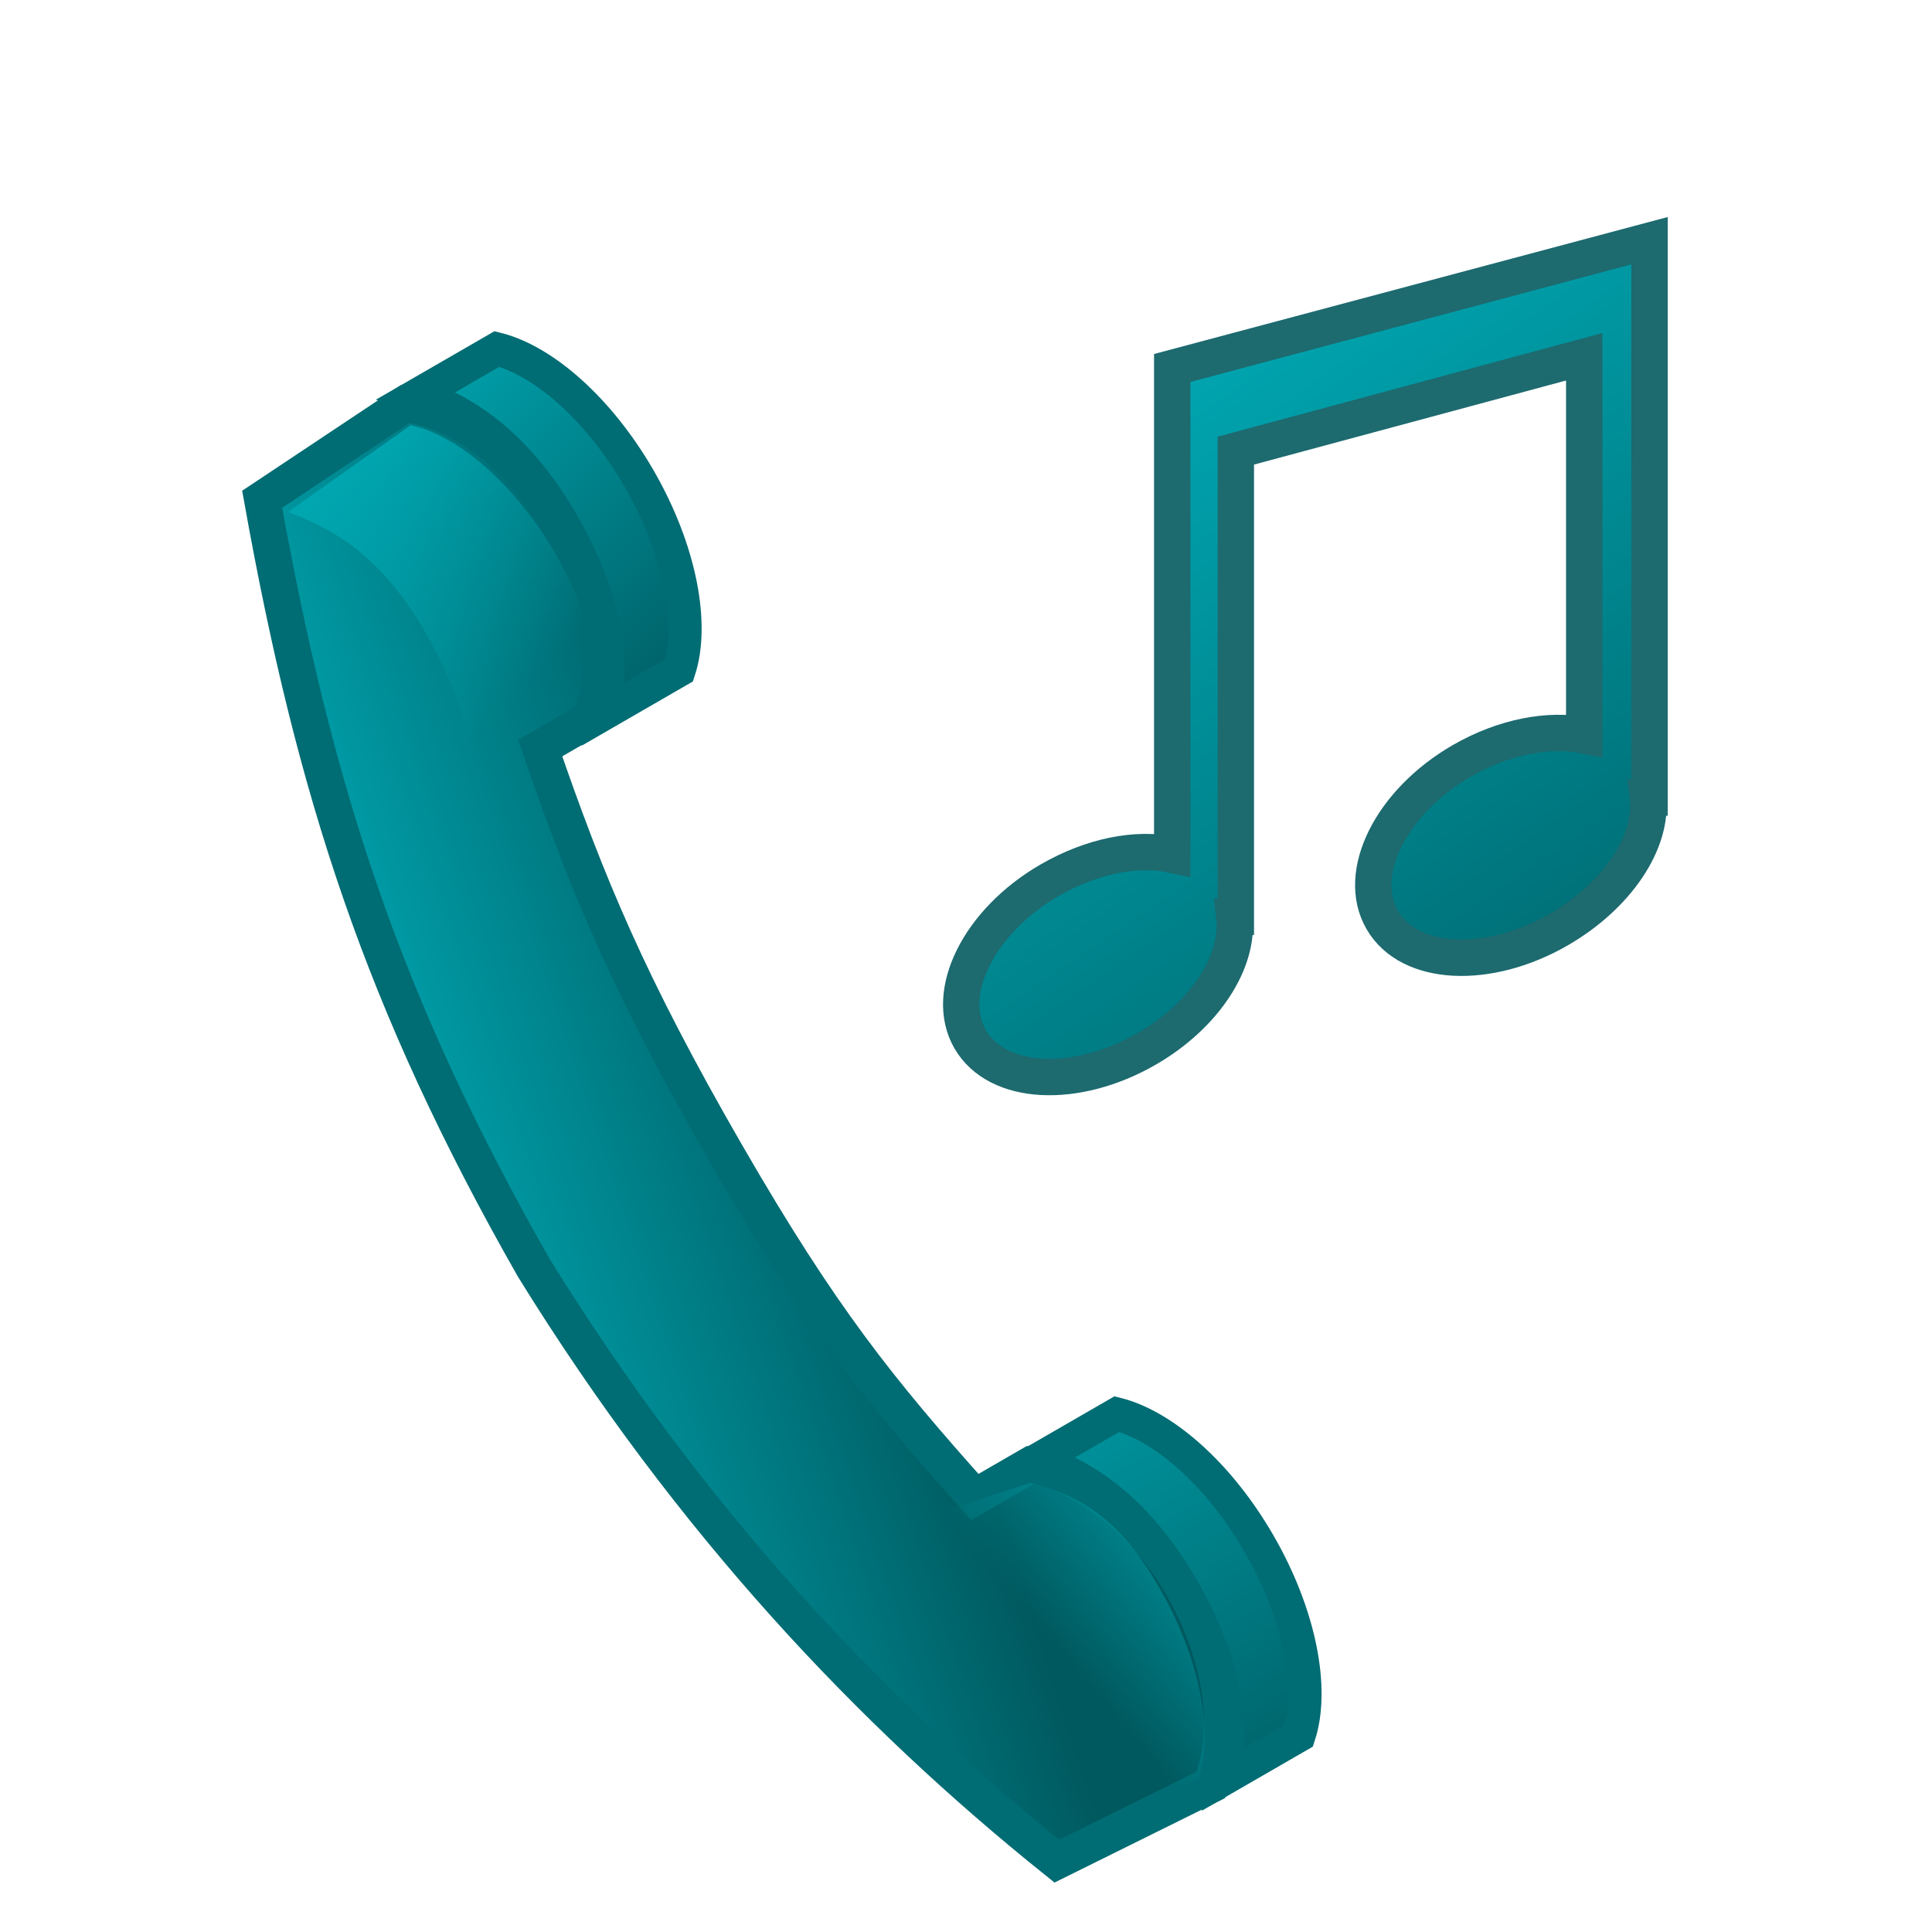
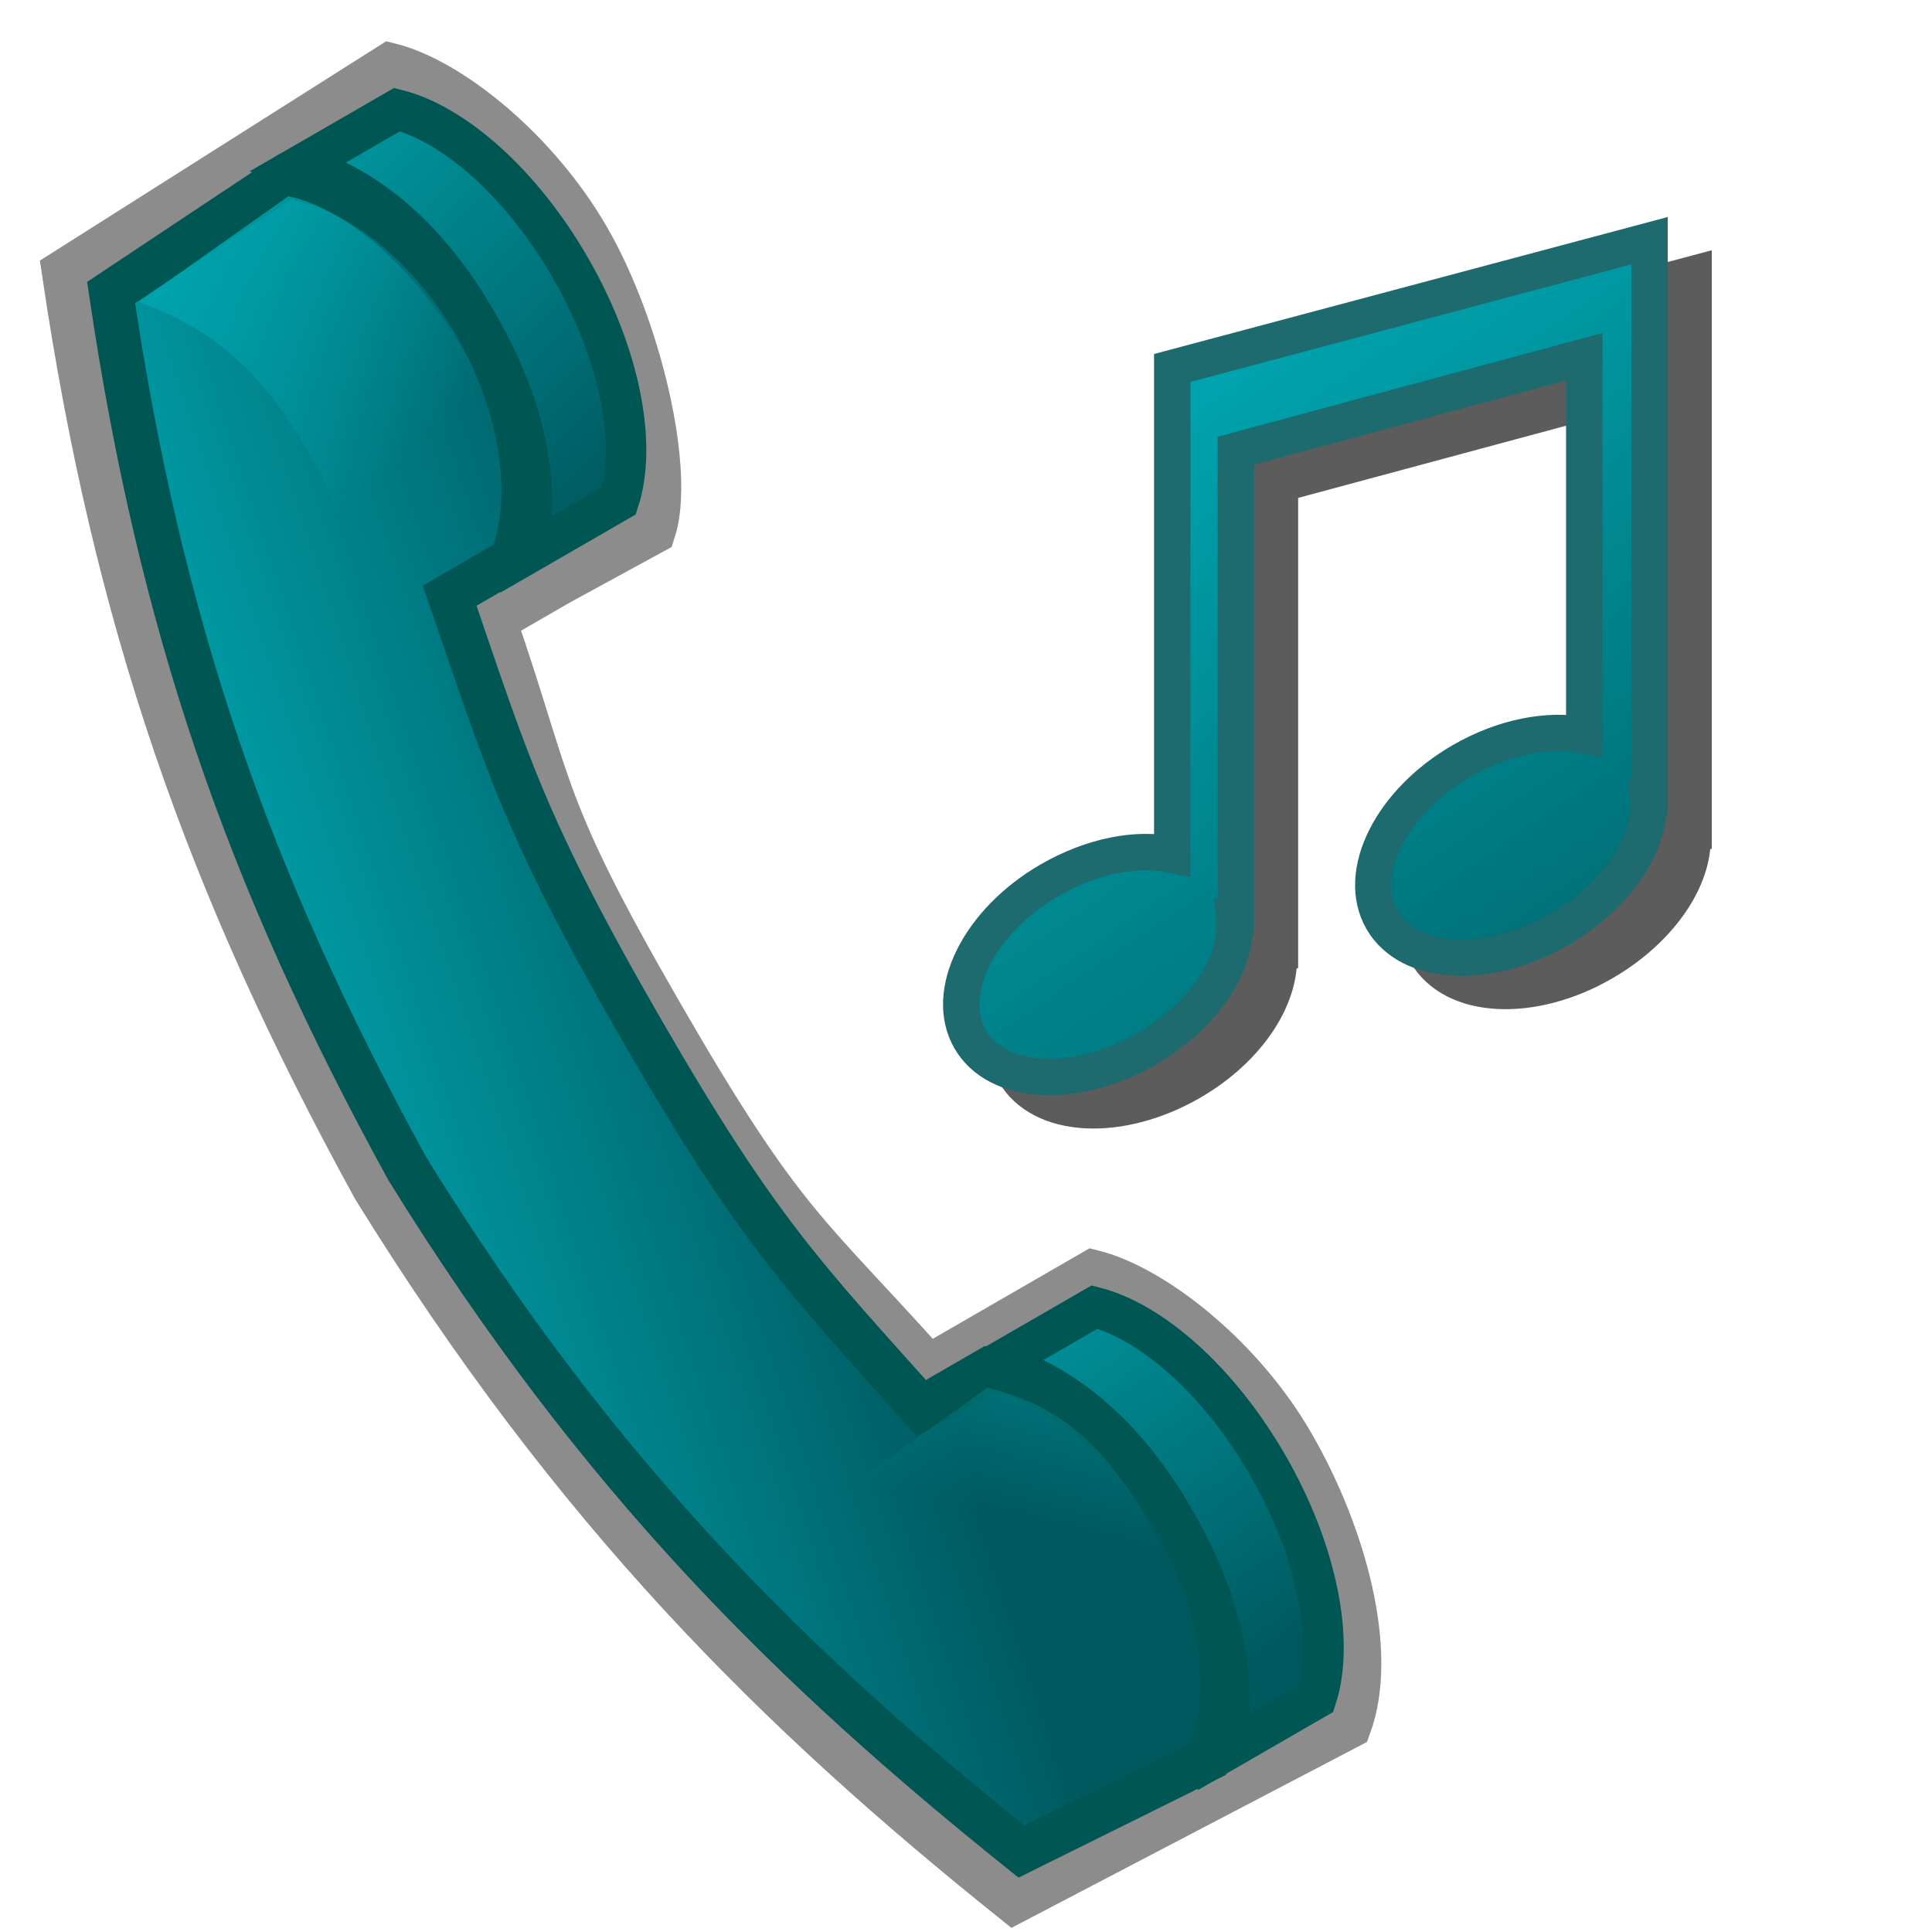
<svg xmlns="http://www.w3.org/2000/svg" xmlns:xlink="http://www.w3.org/1999/xlink" width="24" height="24" id="svg2" version="1.0">
  <defs id="defs4">
    <linearGradient id="linearGradient4269">
      <stop style="stop-color:#00a6b0;stop-opacity:1;" offset="0" id="stop4271" />
      <stop style="stop-color:#00a6b0;stop-opacity:0;" offset="1" id="stop4273" />
    </linearGradient>
    <linearGradient id="linearGradient4183">
      <stop id="stop4185" offset="0" style="stop-color:#00a5b0;stop-opacity:1;" />
      <stop id="stop4187" offset="1" style="stop-color:#00595f;stop-opacity:1;" />
    </linearGradient>
    <linearGradient id="linearGradient4167">
      <stop style="stop-color:#80000e;stop-opacity:1;" offset="0" id="stop4169" />
      <stop style="stop-color:#b00014;stop-opacity:0;" offset="1" id="stop4171" />
    </linearGradient>
    <linearGradient xlink:href="#linearGradient4183" id="linearGradient4181" x1="10.575" y1="12.116" x2="-0.686" y2="12.116" gradientUnits="userSpaceOnUse" gradientTransform="translate(1.262691,-1.100752)" />
    <linearGradient xlink:href="#linearGradient4183" id="linearGradient4195" x1="31.693" y1="11.264" x2="23.889" y2="13.355" gradientUnits="userSpaceOnUse" gradientTransform="translate(-0.947018,-0.885198)" />
    <linearGradient xlink:href="#linearGradient4183" id="linearGradient4203" x1="15.647" y1="2.703" x2="14.014" y2="10.577" gradientUnits="userSpaceOnUse" />
    <linearGradient xlink:href="#linearGradient4269" id="linearGradient4256" x1="7.852" y1="15.912" x2="7.111" y2="11.597" gradientUnits="userSpaceOnUse" gradientTransform="translate(0.426158,-2.762136)" />
    <linearGradient xlink:href="#linearGradient4269" id="linearGradient4260" gradientUnits="userSpaceOnUse" gradientTransform="matrix(-1,-1.726592e-17,-1.726592e-17,1,32.04188,-2.86473)" x1="2.065" y1="12.626" x2="6.838" y2="13.92" />
    <linearGradient xlink:href="#linearGradient4183" id="linearGradient2224" x1="16.827" y1="6.729" x2="27.562" y2="22.513" gradientUnits="userSpaceOnUse" gradientTransform="matrix(0.632388,0,0,0.632388,3.258093,0.894991)" />
+     <linearGradient id="linearGradient2278">
+       <stop style="stop-color:#ffffff;stop-opacity:0" offset="0" id="stop2280" />
+       <stop style="stop-color:#fefee7;stop-opacity:0.893" offset="1" id="stop2282" />
+     </linearGradient>
+     <linearGradient id="linearGradient2284">
+       <stop style="stop-color:#1db000;stop-opacity:1;" offset="0" id="stop2286" />
+       <stop style="stop-color:#1db000;stop-opacity:0;" offset="1" id="stop2288" />
+     </linearGradient>
+     <linearGradient id="linearGradient2290">
+       <stop id="stop2292" offset="0" style="stop-color:#1db000;stop-opacity:1;" />
+       <stop id="stop2395" offset="1" style="stop-color:#0f5f00;stop-opacity:1;" />
+     </linearGradient>
+     <linearGradient id="linearGradient2296">
+       <stop style="stop-color:#80000e;stop-opacity:1;" offset="0" id="stop2298" />
+       <stop style="stop-color:#b00014;stop-opacity:0;" offset="1" id="stop2391" />
+     </linearGradient>
+     <linearGradient xlink:href="#linearGradient4183" id="linearGradient2302" x1="16.827" y1="6.729" x2="27.562" y2="22.513" gradientUnits="userSpaceOnUse" gradientTransform="matrix(0.875025,0,0,0.875025,0.666703,0.177907)" />
+     <linearGradient y2="13.92" x2="6.838" y1="12.626" x1="2.065" gradientTransform="matrix(-1,0,0,1,32.04188,-2.86473)" gradientUnits="userSpaceOnUse" id="linearGradient2386" xlink:href="#linearGradient4269" />
+     <linearGradient gradientTransform="translate(0.426158,-2.762136)" gradientUnits="userSpaceOnUse" y2="13.92" x2="6.838" y1="12.626" x1="2.065" id="linearGradient2306" xlink:href="#linearGradient4269" />
+     <linearGradient gradientUnits="userSpaceOnUse" y2="10.577" x2="14.014" y1="2.703" x1="15.647" id="linearGradient2308" xlink:href="#linearGradient4183" />
+     <linearGradient gradientTransform="translate(-0.947018,-0.885198)" gradientUnits="userSpaceOnUse" y2="12.536" x2="31.317" y1="12.536" x1="24.398" id="linearGradient2382" xlink:href="#linearGradient4183" />
+     <linearGradient gradientTransform="translate(1.262691,-1.100752)" gradientUnits="userSpaceOnUse" y2="12.826" x2="7.924" y1="12.826" x1="1.005" id="linearGradient2380" xlink:href="#linearGradient4183" />
+     <linearGradient id="linearGradient2376">
+       <stop id="stop2316" offset="0" style="stop-color:#80000e;stop-opacity:1;" />
+       <stop id="stop2318" offset="1" style="stop-color:#b00014;stop-opacity:0;" />
+     </linearGradient>
+     <linearGradient id="linearGradient2372">
+       <stop style="stop-color:#26b000;stop-opacity:1;" offset="0" id="stop2322" />
+       <stop style="stop-color:#145f00;stop-opacity:1;" offset="1" id="stop2324" />
+     </linearGradient>
+     <linearGradient id="linearGradient2326">
+       <stop id="stop2328" offset="0" style="stop-color:#26b000;stop-opacity:1;" />
+       <stop id="stop2330" offset="1" style="stop-color:#26b000;stop-opacity:0;" />
+     </linearGradient>
+     <linearGradient xlink:href="#linearGradient4183" id="linearGradient2332" gradientUnits="userSpaceOnUse" x1="15.647" y1="2.703" x2="14.014" y2="10.577" />
+     <linearGradient xlink:href="#linearGradient4183" id="linearGradient2334" gradientUnits="userSpaceOnUse" gradientTransform="translate(1.262691,-1.100752)" x1="10.575" y1="12.116" x2="-0.686" y2="12.116" />
+     <linearGradient xlink:href="#linearGradient4183" id="linearGradient2336" gradientUnits="userSpaceOnUse" gradientTransform="translate(-0.947018,-0.885198)" x1="31.693" y1="11.264" x2="23.889" y2="13.355" />
+     <linearGradient xlink:href="#linearGradient4269" id="linearGradient2338" gradientUnits="userSpaceOnUse" gradientTransform="translate(0.426158,-2.762136)" x1="7.852" y1="15.912" x2="7.111" y2="11.597" />
+     <linearGradient xlink:href="#linearGradient4269" id="linearGradient2340" gradientUnits="userSpaceOnUse" gradientTransform="matrix(-1,0,0,1,32.04188,-2.86473)" x1="2.065" y1="12.626" x2="6.838" y2="13.92" />
+     <radialGradient xlink:href="#linearGradient4045" id="radialGradient2342" cx="19.286" cy="9.857" fx="19.286" fy="9.857" r="10.886" gradientUnits="userSpaceOnUse" spreadMethod="reflect" gradientTransform="matrix(0.418975,2.444023e-18,-2.444023e-18,0.418975,11.20548,5.727248)" />
+     <linearGradient gradientTransform="matrix(1.256521,0,0,-1.256521,-7.854319,28.77331)" gradientUnits="userSpaceOnUse" y2="8.531" x2="15.63" y1="22.874" x1="15.63" id="linearGradient2444" xlink:href="#linearGradient4269" />
+     <linearGradient y2="13.92" x2="6.838" y1="12.626" x1="2.065" gradientTransform="matrix(-1,0,0,1,31.17958,-2.86473)" gradientUnits="userSpaceOnUse" id="linearGradient2442" xlink:href="#linearGradient4269" />
+     <linearGradient gradientTransform="translate(1.136289,-2.762136)" gradientUnits="userSpaceOnUse" y2="13.92" x2="6.838" y1="12.626" x1="2.065" id="linearGradient2440" xlink:href="#linearGradient4269" />
+     <linearGradient gradientUnits="userSpaceOnUse" y2="10.577" x2="14.014" y1="2.703" x1="15.647" id="linearGradient2438" xlink:href="#linearGradient4183" />
+     <linearGradient gradientTransform="translate(-1.910767,-0.885198)" gradientUnits="userSpaceOnUse" y2="12.536" x2="31.317" y1="12.536" x1="24.398" id="linearGradient2436" xlink:href="#linearGradient4183" />
+     <linearGradient gradientTransform="translate(1.922099,-1.100752)" gradientUnits="userSpaceOnUse" y2="12.826" x2="7.924" y1="12.826" x1="1.005" id="linearGradient2434" xlink:href="#linearGradient4183" />
+     <linearGradient id="linearGradient2428">
+       <stop id="stop2430" offset="0" style="stop-color:#80000e;stop-opacity:1;" />
+       <stop id="stop2432" offset="1" style="stop-color:#b00014;stop-opacity:0;" />
+     </linearGradient>
+     <linearGradient id="linearGradient2422">
+       <stop style="stop-color:#26b000;stop-opacity:1;" offset="0" id="stop2424" />
+       <stop style="stop-color:#145f00;stop-opacity:1;" offset="1" id="stop2426" />
+     </linearGradient>
+     <linearGradient id="linearGradient2416">
+       <stop id="stop2418" offset="0" style="stop-color:#26b000;stop-opacity:1;" />
+       <stop id="stop2420" offset="1" style="stop-color:#26b000;stop-opacity:0;" />
+     </linearGradient>
+     <linearGradient xlink:href="#linearGradient4183" id="linearGradient2483" gradientUnits="userSpaceOnUse" x1="15.647" y1="2.703" x2="14.014" y2="10.577" />
+     <linearGradient xlink:href="#linearGradient4183" id="linearGradient2485" gradientUnits="userSpaceOnUse" gradientTransform="translate(1.262691,-1.100752)" x1="10.575" y1="12.116" x2="2.767" y2="12.95" />
+     <linearGradient xlink:href="#linearGradient4183" id="linearGradient2487" gradientUnits="userSpaceOnUse" gradientTransform="translate(-0.947018,-0.885198)" x1="31.693" y1="11.264" x2="23.889" y2="13.355" />
+     <linearGradient xlink:href="#linearGradient4269" id="linearGradient2489" gradientUnits="userSpaceOnUse" gradientTransform="translate(0.426158,-2.762136)" x1="11.408" y1="16.111" x2="7.294" y2="12.114" />
+     <linearGradient xlink:href="#linearGradient4269" id="linearGradient2491" gradientUnits="userSpaceOnUse" gradientTransform="matrix(-1,0,0,1,32.04188,-2.86473)" x1="2.065" y1="12.626" x2="6.838" y2="13.92" />
+     <radialGradient gradientTransform="matrix(0.418975,0,0,0.418975,11.20548,5.727248)" spreadMethod="reflect" gradientUnits="userSpaceOnUse" r="10.886" fy="9.857" fx="19.286" cy="9.857" cx="19.286" id="radialGradient4051" xlink:href="#linearGradient4045" />
+     <linearGradient y2="13.92" x2="6.838" y1="12.626" x1="2.065" gradientTransform="matrix(-1,0,0,1,32.04188,-2.86473)" gradientUnits="userSpaceOnUse" id="linearGradient1414" xlink:href="#linearGradient4269" />
+     <linearGradient y2="11.597" x2="7.111" y1="15.912" x1="7.852" gradientTransform="translate(0.426158,-2.762136)" gradientUnits="userSpaceOnUse" id="linearGradient1412" xlink:href="#linearGradient4269" />
+     <linearGradient y2="13.355" x2="23.889" y1="11.264" x1="31.693" gradientTransform="translate(-0.947018,-0.885198)" gradientUnits="userSpaceOnUse" id="linearGradient1410" xlink:href="#linearGradient4183" />
+     <linearGradient y2="12.116" x2="-0.686" y1="12.116" x1="10.575" gradientTransform="translate(1.262691,-1.100752)" gradientUnits="userSpaceOnUse" id="linearGradient1408" xlink:href="#linearGradient4183" />
+     <linearGradient y2="10.577" x2="14.014" y1="2.703" x1="15.647" gradientUnits="userSpaceOnUse" id="linearGradient1406" xlink:href="#linearGradient4183" />
+     <linearGradient id="linearGradient1362">
+       <stop style="stop-color:#26b000;stop-opacity:1;" offset="0" id="stop1364" />
+       <stop style="stop-color:#26b000;stop-opacity:0;" offset="1" id="stop1366" />
+     </linearGradient>
+     <linearGradient id="linearGradient1368">
+       <stop id="stop1370" offset="0" style="stop-color:#26b000;stop-opacity:1;" />
+       <stop id="stop1372" offset="1" style="stop-color:#145f00;stop-opacity:1;" />
+     </linearGradient>
+     <linearGradient id="linearGradient1374">
+       <stop style="stop-color:#80000e;stop-opacity:1;" offset="0" id="stop1376" />
+       <stop style="stop-color:#b00014;stop-opacity:0;" offset="1" id="stop1378" />
+     </linearGradient>
+     <linearGradient xlink:href="#linearGradient4183" id="linearGradient1380" x1="1.005" y1="12.826" x2="7.924" y2="12.826" gradientUnits="userSpaceOnUse" gradientTransform="translate(1.262691,-1.100752)" />
+     <linearGradient xlink:href="#linearGradient4183" id="linearGradient1382" x1="24.398" y1="12.536" x2="31.317" y2="12.536" gradientUnits="userSpaceOnUse" gradientTransform="translate(-0.947018,-0.885198)" />
+     <linearGradient xlink:href="#linearGradient4183" id="linearGradient1384" x1="15.647" y1="2.703" x2="14.014" y2="10.577" gradientUnits="userSpaceOnUse" />
+     <linearGradient xlink:href="#linearGradient4269" id="linearGradient1386" x1="2.065" y1="12.626" x2="6.838" y2="13.92" gradientUnits="userSpaceOnUse" gradientTransform="translate(0.426158,-2.762136)" />
+     <linearGradient xlink:href="#linearGradient4269" id="linearGradient1388" gradientUnits="userSpaceOnUse" gradientTransform="matrix(-1,0,0,1,32.04188,-2.86473)" x1="2.065" y1="12.626" x2="6.838" y2="13.92" />
+     <linearGradient xlink:href="#linearGradient4269" id="linearGradient4275" x1="15.63" y1="22.874" x2="15.806" y2="6.677" gradientUnits="userSpaceOnUse" gradientTransform="matrix(1.62913,0,0,-1.62913,-10.06608,39.71987)" />
+     <linearGradient gradientTransform="matrix(0.875025,0,0,0.875025,0.666703,0.177907)" gradientUnits="userSpaceOnUse" y2="22.513" x2="27.562" y1="6.729" x1="16.827" id="linearGradient2320" xlink:href="#linearGradient4183" />
+     <linearGradient y2="13.92" x2="6.838" y1="12.626" x1="2.065" gradientTransform="matrix(-1,0,0,1,32.04188,-2.86473)" gradientUnits="userSpaceOnUse" id="linearGradient2318" xlink:href="#linearGradient4269" />
+     <linearGradient gradientTransform="translate(0.426158,-2.762136)" gradientUnits="userSpaceOnUse" y2="11.597" x2="7.111" y1="15.912" x1="7.852" id="linearGradient2316" xlink:href="#linearGradient4269" />
+     <linearGradient gradientUnits="userSpaceOnUse" y2="10.577" x2="14.014" y1="2.703" x1="15.647" id="linearGradient2314" xlink:href="#linearGradient4183" />
+     <linearGradient gradientTransform="translate(-0.947018,-0.885198)" gradientUnits="userSpaceOnUse" y2="13.355" x2="23.889" y1="11.264" x1="31.693" id="linearGradient2312" xlink:href="#linearGradient4183" />
+     <linearGradient gradientTransform="translate(1.262691,-1.100752)" gradientUnits="userSpaceOnUse" y2="12.116" x2="-0.686" y1="12.116" x1="10.575" id="linearGradient2310" xlink:href="#linearGradient4183" />
+     <linearGradient id="linearGradient2304">
+       <stop id="stop2306" offset="0" style="stop-color:#80000e;stop-opacity:1;" />
+       <stop id="stop2308" offset="1" style="stop-color:#b00014;stop-opacity:0;" />
+     </linearGradient>
+     <linearGradient id="linearGradient2298">
+       <stop style="stop-color:#1db000;stop-opacity:1;" offset="0" id="stop2300" />
+       <stop style="stop-color:#0f5f00;stop-opacity:1;" offset="1" id="stop2302" />
+     </linearGradient>
+     <linearGradient id="linearGradient2292">
+       <stop id="stop2294" offset="0" style="stop-color:#1db000;stop-opacity:1;" />
+       <stop id="stop2296" offset="1" style="stop-color:#1db000;stop-opacity:0;" />
+     </linearGradient>
+     <linearGradient id="linearGradient4045">
+       <stop id="stop4047" offset="0" style="stop-color:#ffffff;stop-opacity:0" />
+       <stop id="stop4049" offset="1" style="stop-color:#fcfbcb;stop-opacity:1" />
+     </linearGradient>
  </defs>
  <g id="layer1">
-     <g id="g4160" transform="matrix(-0.361354,-0.625883,0.625883,-0.361354,9.569749,27.47989)">
-       <path id="path3153" d="M 16.1,4.594 C 10.946,4.748 6.566,5.8 2.763,7.281 L 2.575,10.228 C 3.125,10.973 4.354,11.509 5.763,11.509 C 7.132,11.509 8.316,11.005 8.888,10.29 L 8.888,9.188 C 11.309,8.683 12.862,8.438 16.125,8.438 C 19.48,8.438 21.348,8.684 23.772,9.156 L 23.772,10.165 C 24.343,10.88 25.528,11.384 26.897,11.384 C 28.305,11.384 29.503,10.848 30.053,10.103 L 29.865,7.156 C 25.053,5.421 21.355,4.626 16.1,4.594 z " style="opacity:1;fill:url(#linearGradient4203);fill-opacity:1;stroke:#006c73;stroke-width:0.625;stroke-linejoin:miter;stroke-miterlimit:4;stroke-dasharray:none;stroke-dashoffset:0;stroke-opacity:1" />
-       <path id="path3161" d="M 5.748,13.019 C 7.129,13.019 8.325,12.61 8.901,12.017 L 8.901,10.431 C 8.164,11.109 7.13,11.495 5.748,11.495 C 4.326,11.495 3.329,11.13 2.553,10.482 L 2.553,11.966 C 3.108,12.585 4.328,13.019 5.748,13.019 z " style="opacity:1;fill:url(#linearGradient4181);fill-opacity:1;stroke:#006c73;stroke-width:0.572;stroke-linejoin:miter;stroke-miterlimit:4;stroke-dasharray:none;stroke-dashoffset:0;stroke-opacity:1" />
-       <path id="path4140" d="M 26.931,12.945 C 28.312,12.945 29.508,12.536 30.084,11.942 L 30.084,10.356 C 29.347,11.035 28.313,11.42 26.931,11.42 C 25.509,11.42 24.512,11.056 23.737,10.407 L 23.737,11.892 C 24.291,12.511 25.511,12.945 26.931,12.945 z " style="opacity:1;fill:url(#linearGradient4195);fill-opacity:1;stroke:#006c73;stroke-width:0.572;stroke-linejoin:miter;stroke-miterlimit:4;stroke-dasharray:none;stroke-dashoffset:0;stroke-opacity:1" />
-       <path id="path4246" d="M 5.972,11.158 C 7.353,11.158 8.043,10.733 8.62,10.14 L 9.188,7.481 C 8.451,8.159 7.417,8.545 6.035,8.545 C 4.613,8.545 3.789,8.18 3.014,7.531 L 2.777,10.105 C 3.332,10.724 4.552,11.158 5.972,11.158 z " style="opacity:1;fill:url(#linearGradient4256);fill-opacity:1;stroke:none;stroke-width:0.572;stroke-linejoin:miter;stroke-miterlimit:4;stroke-dasharray:none;stroke-dashoffset:0;stroke-opacity:1" />
-       <path id="path4258" d="M 26.496,11.055 C 25.115,11.055 24.425,10.631 23.849,10.037 L 23.28,7.378 C 24.017,8.056 25.051,8.442 26.433,8.442 C 27.855,8.442 28.679,8.077 29.454,7.429 L 29.691,10.002 C 29.136,10.621 27.916,11.055 26.496,11.055 z " style="opacity:1;fill:url(#linearGradient4260);fill-opacity:1;stroke:none;stroke-width:0.572;stroke-linejoin:miter;stroke-miterlimit:4;stroke-dasharray:none;stroke-dashoffset:0;stroke-opacity:1" />
+     <path style="opacity:0.639;fill:#000000;fill-opacity:1;stroke:#000000;stroke-width:0.452;stroke-miterlimit:4;stroke-dasharray:none;stroke-opacity:1" d="M 21.038,3.403 L 15.11,4.984 L 15.11,11.032 C 14.67,10.938 14.115,11.044 13.588,11.348 C 12.71,11.855 12.265,12.744 12.6,13.324 C 12.935,13.904 13.916,13.949 14.793,13.443 C 15.521,13.023 15.945,12.352 15.88,11.802 L 15.9,11.802 L 15.9,6.012 L 20.228,4.846 L 20.228,9.549 C 19.79,9.461 19.228,9.565 18.706,9.866 C 17.828,10.373 17.384,11.262 17.718,11.842 C 18.053,12.421 19.034,12.467 19.912,11.96 C 20.639,11.541 21.083,10.87 21.019,10.32 L 21.038,10.32 L 21.038,4.629 L 21.038,3.403 z " id="path3384" />
+     <path style="fill:url(#linearGradient2224);fill-opacity:1;stroke:#1d6a6f;stroke-width:0.452;stroke-miterlimit:4;stroke-dasharray:none;stroke-opacity:1" d="M 20.491,2.99 L 14.562,4.571 L 14.562,10.618 C 14.122,10.524 13.567,10.63 13.04,10.934 C 12.162,11.441 11.718,12.331 12.052,12.91 C 12.387,13.49 13.368,13.536 14.246,13.029 C 14.973,12.609 15.397,11.938 15.333,11.389 L 15.352,11.389 L 15.352,5.598 L 19.68,4.432 L 19.68,9.136 C 19.242,9.047 18.68,9.151 18.159,9.452 C 17.281,9.959 16.836,10.849 17.171,11.428 C 17.505,12.008 18.486,12.054 19.364,11.547 C 20.091,11.127 20.535,10.456 20.471,9.907 L 20.491,9.907 L 20.491,4.215 L 20.491,2.99 z " id="path1328" />
+     <g id="g2403" transform="translate(-3.114222,0.1467125)">
+       <g transform="translate(14.73011,-3.435552)" id="g2364">
+         <g id="g2446" transform="translate(7.945577,4.270765)">
+           <g style="fill:none;stroke:#000000;stroke-opacity:0.45" transform="matrix(-0.4376782,-0.758081,0.7581751,-0.4377326,3.595269,30.82049)" id="g2181">
+             <path id="path2183" d="M 41.11,-0.418 C 40.505,0.205 39.041,0.776 37.592,0.776 C 36.102,0.776 34.115,0.157 33.533,-0.493 L 33.57,-2.003 L 33.57,-3.084 C 31.027,-3.579 30.997,-3.829 27.526,-3.829 C 24.054,-3.829 23.831,-3.576 21.29,-3.046 L 21.29,-0.344 C 20.686,0.279 19.221,0.876 17.773,0.876 C 16.283,0.876 14.623,0.433 13.915,-0.418 L 14.139,-5.765 C 18.129,-7.319 22.031,-8.397 27.438,-8.559 C 32.386,-8.451 36.259,-7.705 40.886,-5.876 L 41.11,-0.418 z " style="opacity:1;fill:none;fill-opacity:1;stroke:#000000;stroke-width:0.656;stroke-linejoin:miter;stroke-miterlimit:4;stroke-dasharray:none;stroke-dashoffset:0;stroke-opacity:0.45" />
+           </g>
+           <g transform="matrix(-0.4400595,-0.7622054,0.7622054,-0.4400595,-10.9173,27.83068)" id="g2451">
+             <path style="opacity:1;fill:url(#linearGradient2483);fill-opacity:1;stroke:#005653;stroke-width:0.625;stroke-linejoin:miter;stroke-miterlimit:4;stroke-dasharray:none;stroke-dashoffset:0;stroke-opacity:1" d="M 16.1,4.594 C 10.946,4.748 7.226,5.8 3.422,7.281 L 3.235,10.228 C 3.785,10.973 5.014,11.509 6.422,11.509 C 7.791,11.509 8.976,11.005 9.547,10.29 L 9.547,9.188 C 11.969,8.683 12.862,8.438 16.125,8.438 C 19.48,8.438 20.385,8.684 22.808,9.156 L 22.808,10.165 C 23.379,10.88 24.564,11.384 25.933,11.384 C 27.341,11.384 28.539,10.848 29.089,10.103 L 28.902,7.156 C 24.492,5.413 20.816,4.696 16.1,4.594 z " id="path2453" />
+             <path style="opacity:1;fill:url(#linearGradient2485);fill-opacity:1;stroke:#005653;stroke-width:0.572;stroke-linejoin:miter;stroke-miterlimit:4;stroke-dasharray:none;stroke-dashoffset:0;stroke-opacity:1" d="M 6.408,13.019 C 7.788,13.019 8.984,12.61 9.56,12.017 L 9.56,10.431 C 8.823,11.109 7.789,11.495 6.408,11.495 C 4.985,11.495 3.988,11.13 3.213,10.482 L 3.213,11.966 C 3.767,12.585 4.987,13.019 6.408,13.019 z " id="path2455" />
+             <path style="opacity:1;fill:url(#linearGradient2487);fill-opacity:1;stroke:#005653;stroke-width:0.572;stroke-linejoin:miter;stroke-miterlimit:4;stroke-dasharray:none;stroke-dashoffset:0;stroke-opacity:1" d="M 25.968,12.945 C 27.348,12.945 28.544,12.536 29.12,11.942 L 29.12,10.356 C 28.383,11.035 27.349,11.42 25.968,11.42 C 24.545,11.42 23.548,11.056 22.773,10.407 L 22.773,11.892 C 23.327,12.511 24.547,12.945 25.968,12.945 z " id="path2457" />
+             <path style="opacity:1;fill:url(#linearGradient2489);fill-opacity:1;stroke:none;stroke-width:0.572;stroke-linejoin:miter;stroke-miterlimit:4;stroke-dasharray:none;stroke-dashoffset:0;stroke-opacity:1" d="M 6.682,11.158 C 8.063,11.158 8.754,10.733 9.33,10.14 L 9.064,7.31 C 8.328,7.988 8.127,8.545 6.745,8.545 C 5.323,8.545 4.5,8.18 3.724,7.531 L 3.487,10.105 C 4.042,10.724 5.262,11.158 6.682,11.158 z " id="path2459" />
+             <path style="opacity:1;fill:url(#linearGradient2491);fill-opacity:1;stroke:none;stroke-width:0.572;stroke-linejoin:miter;stroke-miterlimit:4;stroke-dasharray:none;stroke-dashoffset:0;stroke-opacity:1" d="M 25.634,11.055 C 24.253,11.055 23.562,10.631 22.986,10.037 L 22.418,7.378 C 23.155,8.056 24.189,8.442 25.57,8.442 C 26.993,8.442 27.816,8.077 28.592,7.429 L 28.828,10.002 C 28.274,10.621 27.054,11.055 25.634,11.055 z " id="path2461" />
+           </g>
+         </g>
+       </g>
    </g>
-     <path style="fill:url(#linearGradient2224);fill-opacity:1;stroke:#1d6a6f;stroke-width:0.452;stroke-miterlimit:4;stroke-dasharray:none;stroke-opacity:1" d="M 20.491,2.99 L 14.562,4.571 L 14.562,10.618 C 14.122,10.524 13.567,10.63 13.04,10.934 C 12.162,11.441 11.718,12.331 12.052,12.91 C 12.387,13.49 13.368,13.536 14.246,13.029 C 14.973,12.609 15.397,11.938 15.333,11.389 L 15.352,11.389 L 15.352,5.598 L 19.68,4.432 L 19.68,9.136 C 19.242,9.047 18.68,9.151 18.159,9.452 C 17.281,9.959 16.836,10.849 17.171,11.428 C 17.505,12.008 18.486,12.054 19.364,11.547 C 20.091,11.127 20.535,10.456 20.471,9.907 L 20.491,9.907 L 20.491,4.215 L 20.491,2.99 z " id="path1328" />
  </g>
</svg>
